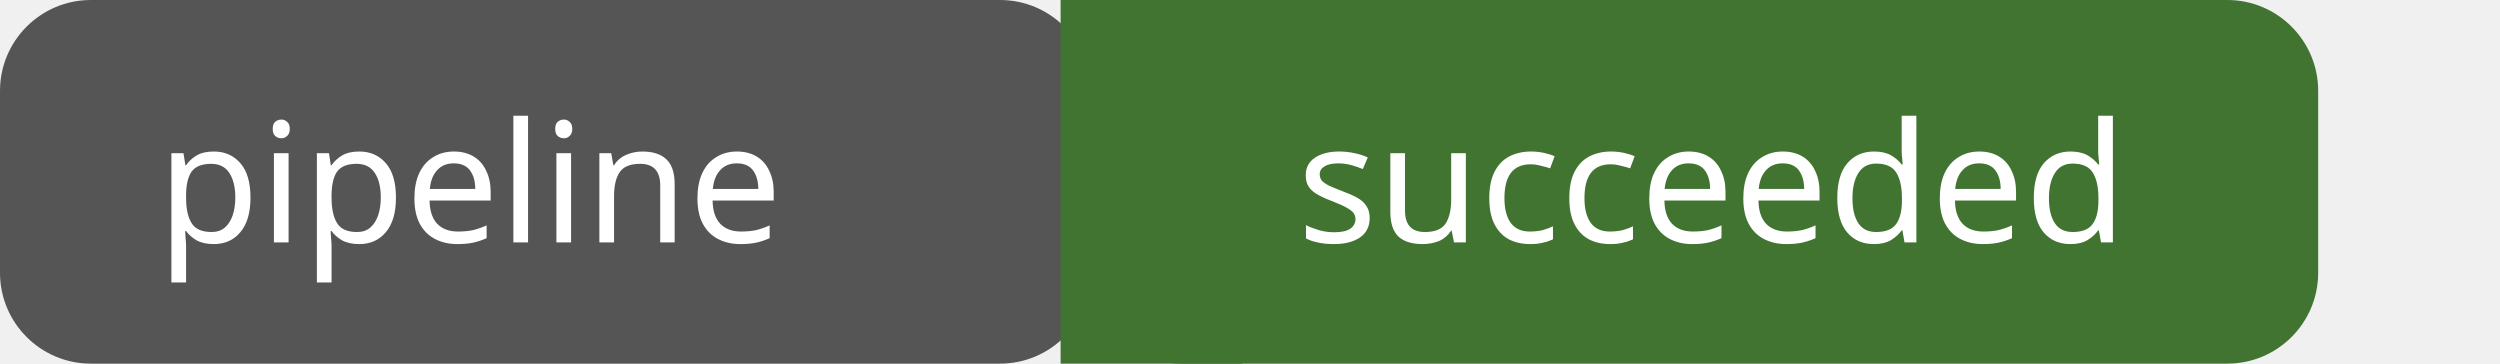
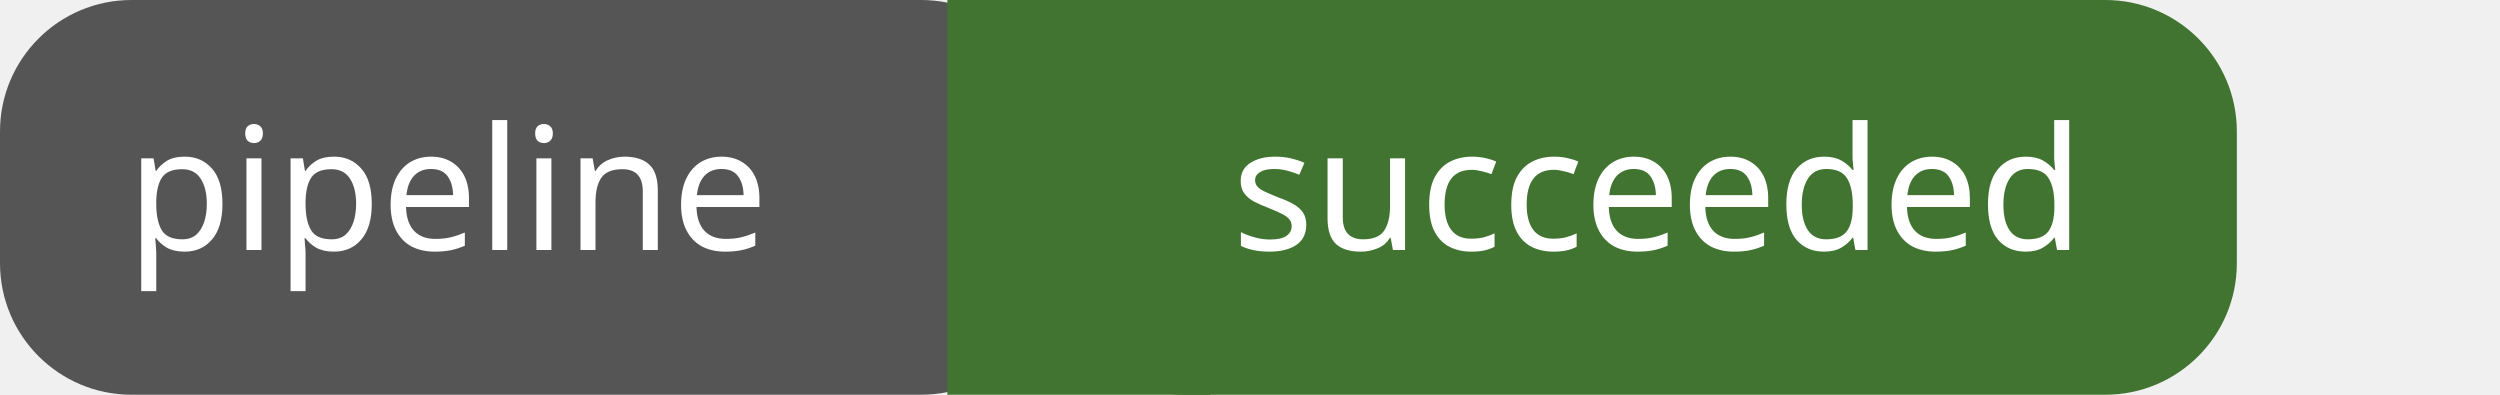
- <svg xmlns="http://www.w3.org/2000/svg" id="pipeline-succeeded" width="165" height="24" viewBox="0 0 165 24">
+ <svg xmlns="http://www.w3.org/2000/svg" id="pipeline-succeeded" width="190" height="30" viewBox="0 0 190 30">
  <g shape-rendering="geometricPrecision">
-     <rect x="0" width="72" height="24" fill="#555" rx="6" ry="6" />
-     <rect x="70" width="12" height="24" fill="#407430" rx="0" ry="0" />
-     <rect x="72" width="81" height="24" fill="#407430" rx="6" ry="6" />
+     <rect x="0" width="80" height="30" fill="#555" rx="10" ry="10" />
+     <rect x="72" width="20" height="30" fill="#407430" rx="0" ry="0" />
+     <rect x="80" width="90" height="30" fill="#407430" rx="10" ry="10" />
  </g>
-   <g text-anchor="middle" font-family="sans-serif" font-size="11">
-     <text fill="#fff" x="31" y="16">pipeline</text>
-     <text fill="#fff" x="113" y="16">succeeded</text>
+   <g text-anchor="middle" font-family="sans-serif" font-size="13">
+     <text fill="#fff" x="34" y="19">pipeline</text>
+     <text fill="#fff" x="126" y="19">succeeded</text>
  </g>
</svg>
